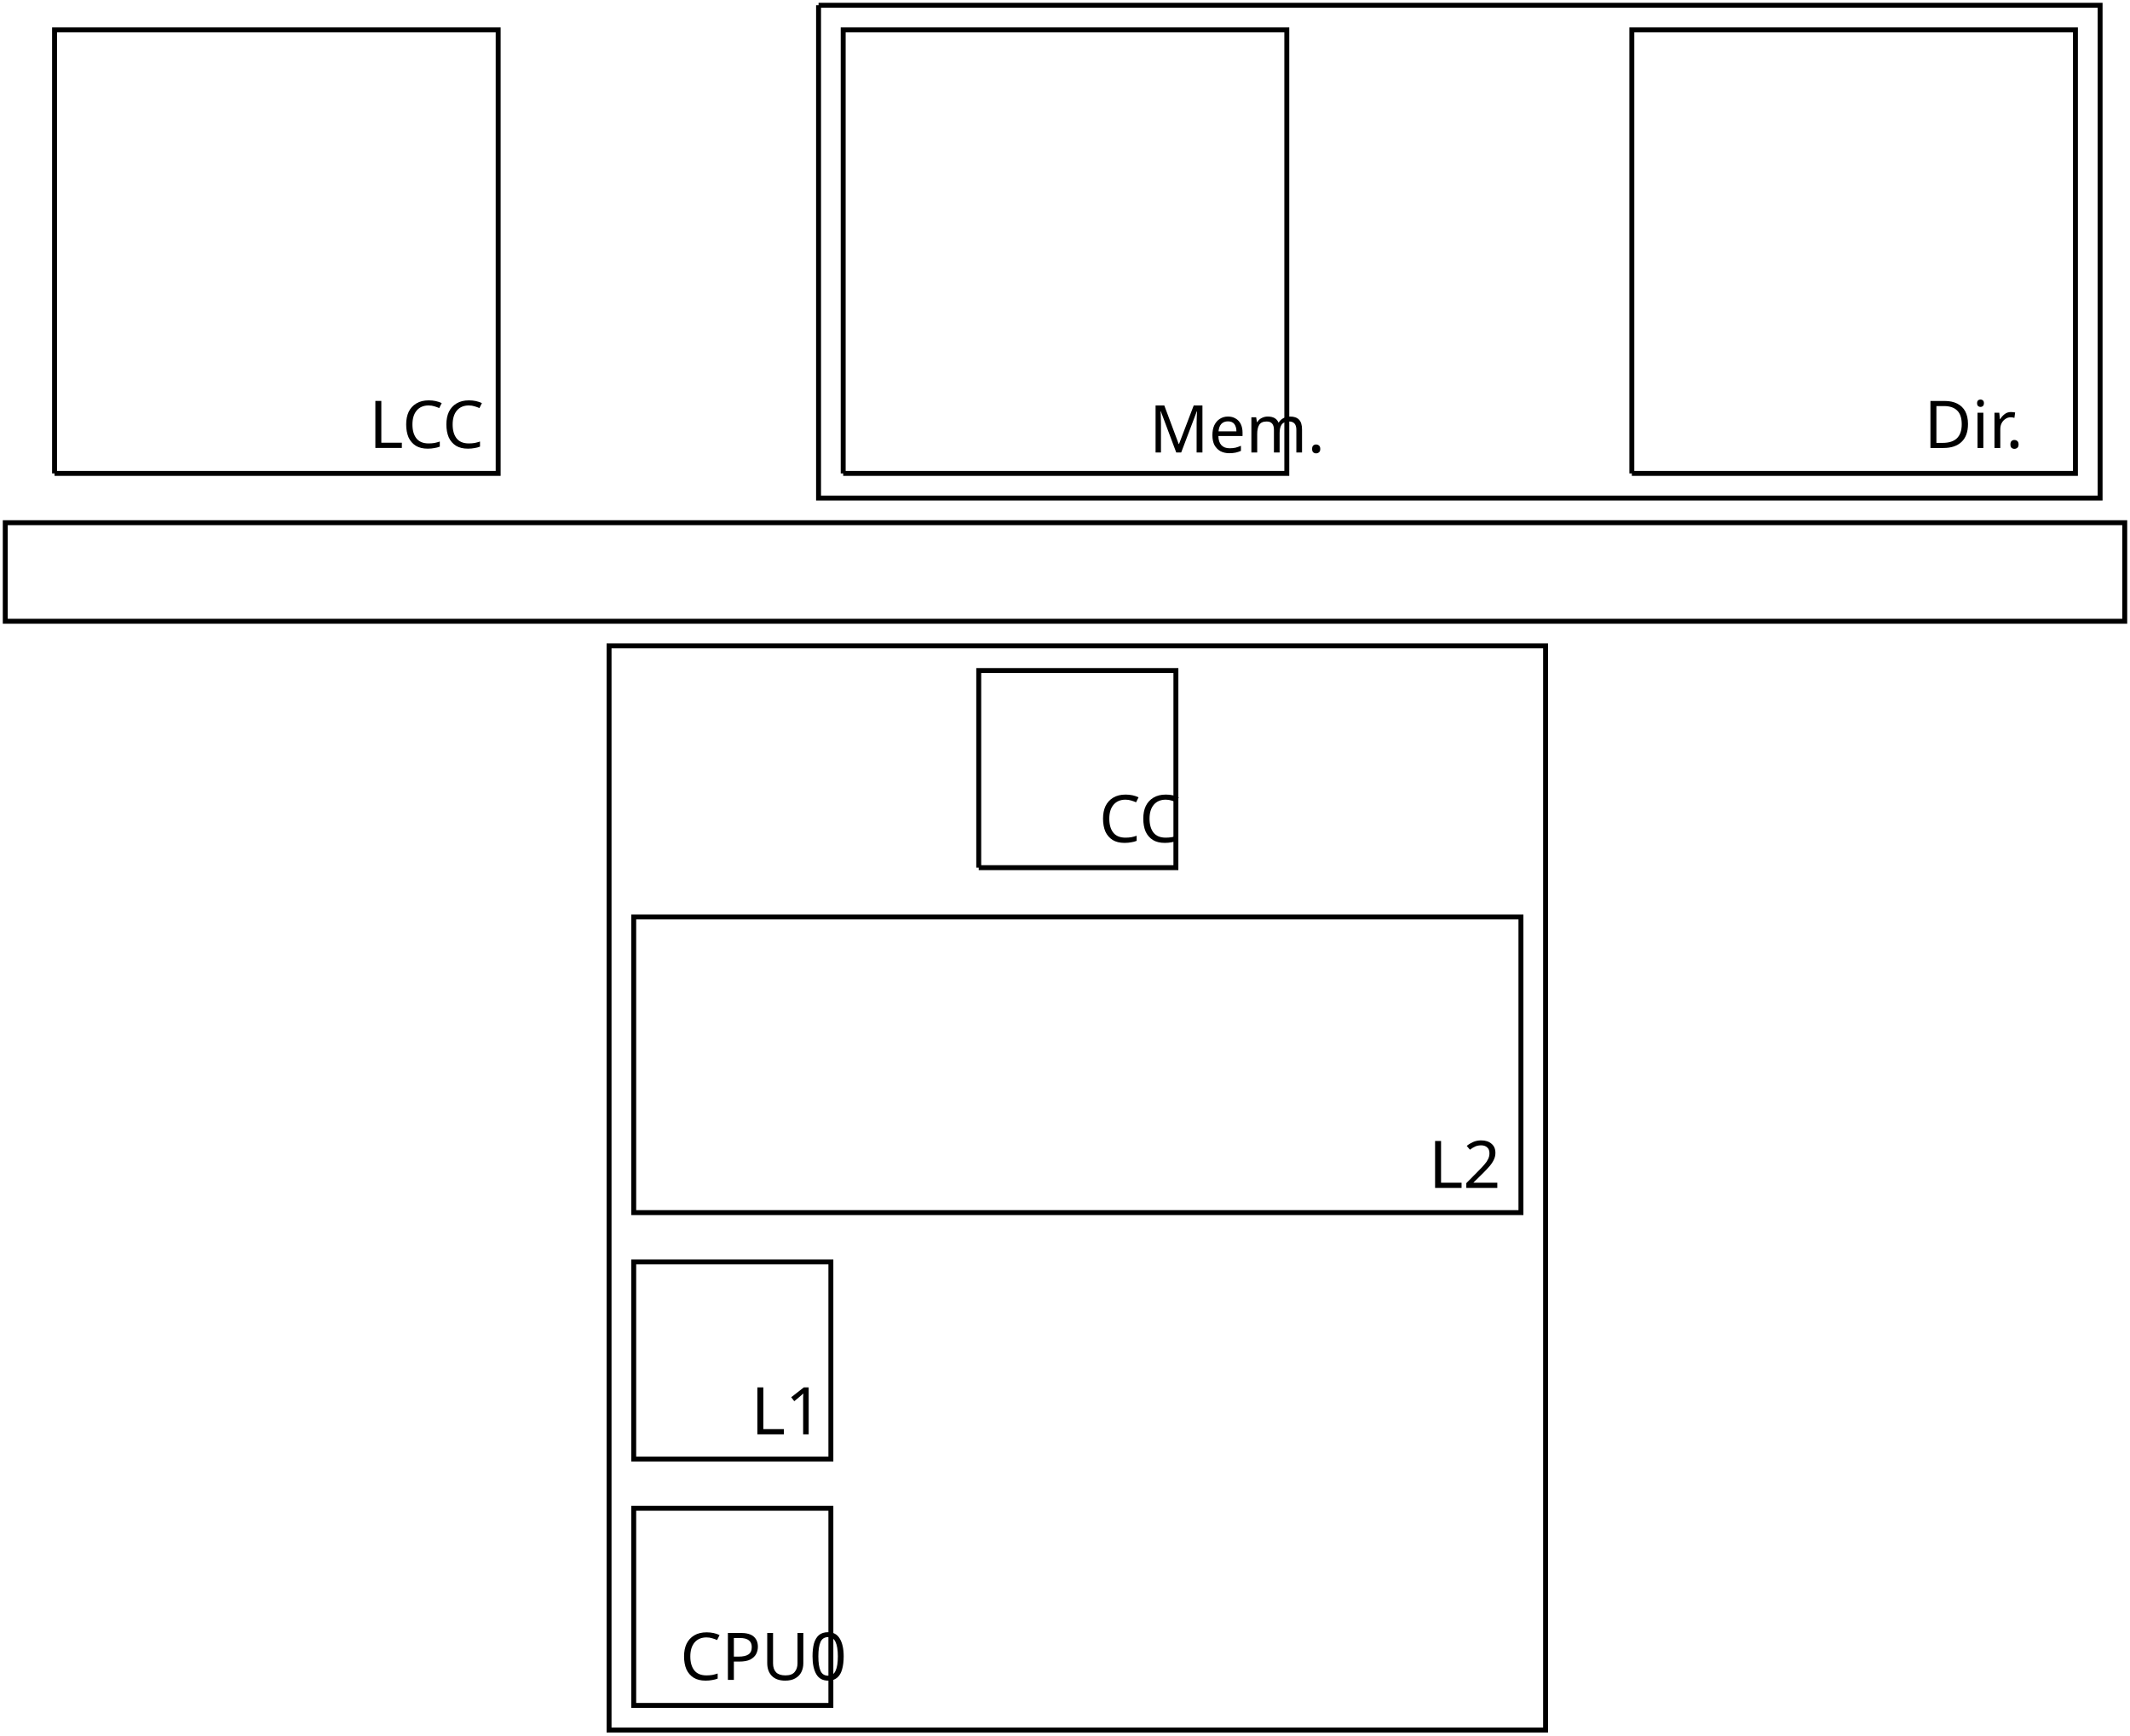
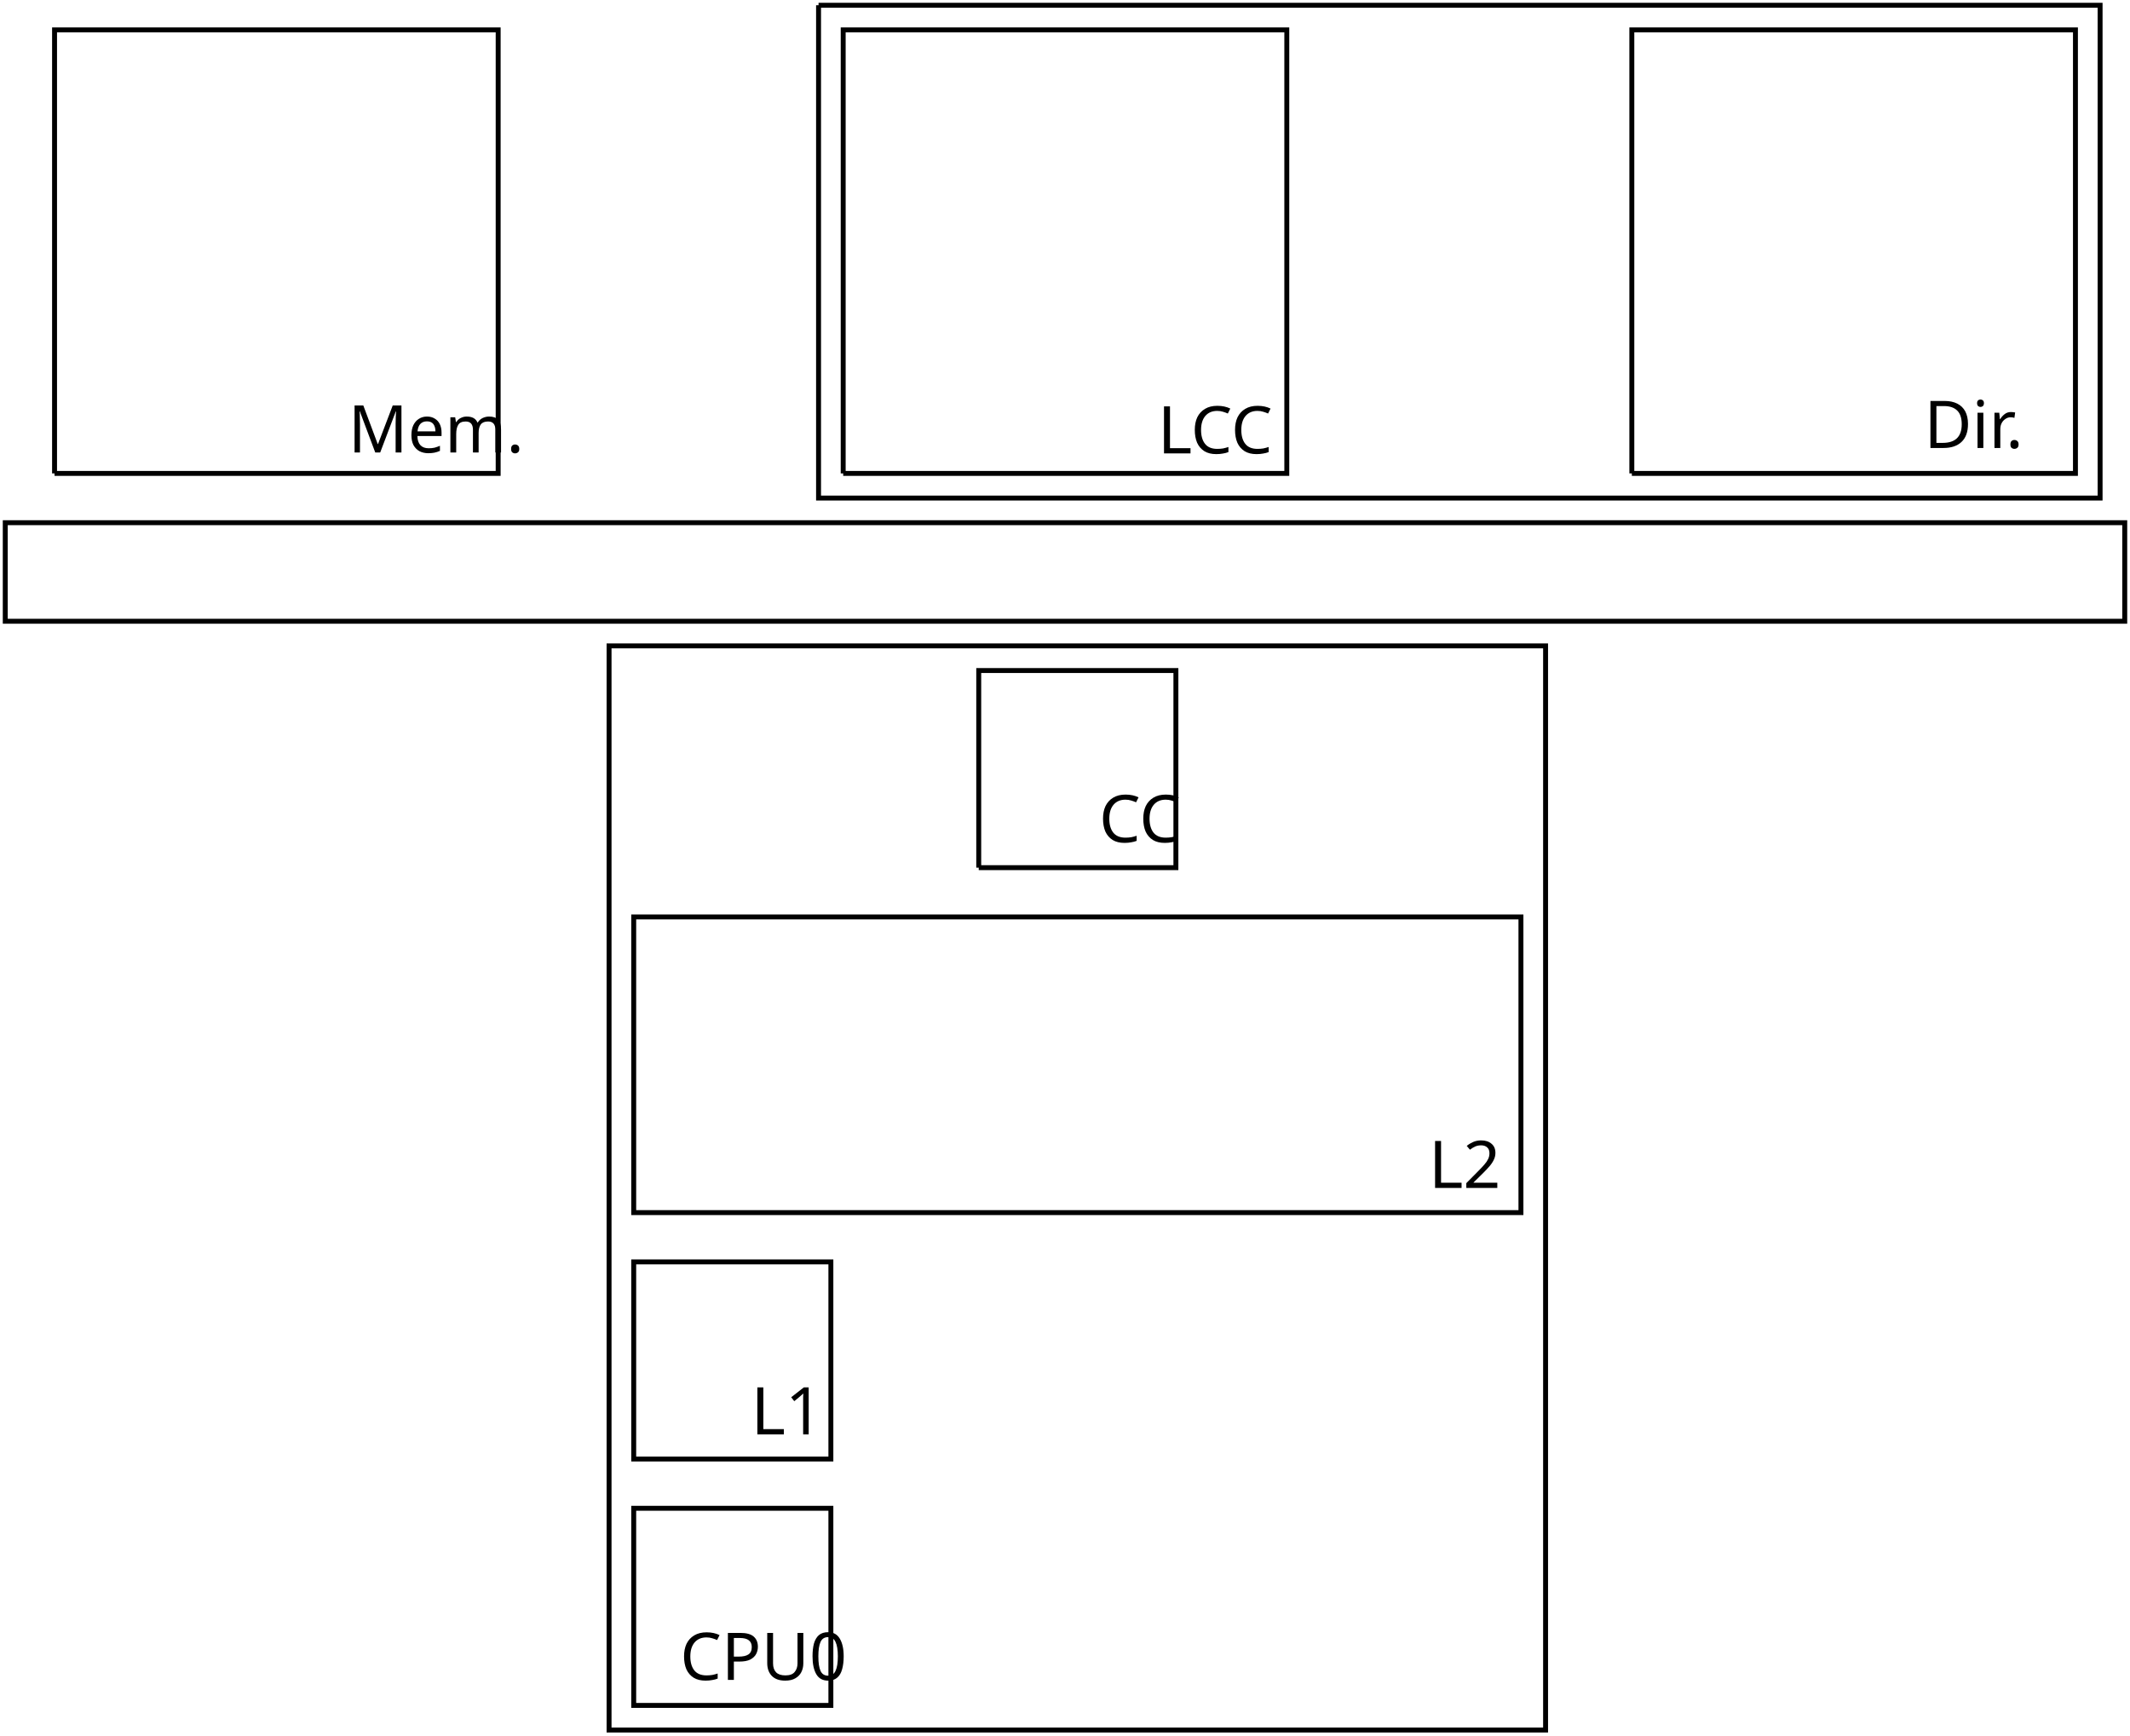
<svg xmlns="http://www.w3.org/2000/svg" width="228.671mm" height="186.337mm" viewBox="0 0 228.671 186.337" version="1.1" id="svg9025">
  <defs id="defs9019" />
  <g id="layer1" transform="translate(17.7625,-18.62291)">
    <path style="fill:none;stroke:#000000;stroke-width:0.529px;stroke-linecap:butt;stroke-linejoin:miter;stroke-opacity:1" d="m 50.271,180.583 v 21.167 h 21.167 v -21.167 z" id="path9048" />
    <path style="fill:none;stroke:#000000;stroke-width:0.529px;stroke-linecap:butt;stroke-linejoin:miter;stroke-opacity:1" d="M 50.271,175.292 H 71.438 V 154.125 H 50.271 Z" id="path9050" />
    <path style="fill:none;stroke:#000000;stroke-width:0.529px;stroke-linecap:butt;stroke-linejoin:miter;stroke-opacity:1" d="m 50.271,148.833 h 95.25 v -31.75 H 50.271 Z" id="path9052" />
    <path style="fill:none;stroke:#000000;stroke-width:0.529px;stroke-linecap:butt;stroke-linejoin:miter;stroke-opacity:1" d="m 87.312,111.792 h 21.167 V 90.625 H 87.312 v 21.167" id="path9054" />
    <path style="fill:none;stroke:#000000;stroke-width:0.529px;stroke-linecap:butt;stroke-linejoin:miter;stroke-opacity:1" d="M -17.198,74.75 H 210.344 V 85.333 H -17.198 Z" id="path9058" />
    <path style="fill:none;stroke:#000000;stroke-width:0.529px;stroke-linecap:butt;stroke-linejoin:miter;stroke-opacity:1" d="m -11.906,69.458 v -47.625 h 47.625 v 47.625 h -47.625" id="path9060" />
    <path style="fill:none;stroke:#000000;stroke-width:0.529px;stroke-linecap:butt;stroke-linejoin:miter;stroke-opacity:1" d="m 72.76,69.458 v -47.625 h 47.625 v 47.625 H 72.76" id="path9060-9" />
    <path style="fill:none;stroke:#000000;stroke-width:0.529px;stroke-linecap:butt;stroke-linejoin:miter;stroke-opacity:1" d="M 157.427,69.458 V 21.833 h 47.625 v 47.625 h -47.625" id="path9060-9-2" />
    <text xml:space="preserve" style="font-style:normal;font-variant:normal;font-weight:normal;font-stretch:normal;font-size:7.056px;line-height:1.25;font-family:'Ubuntu Mono';-inkscape-font-specification:'Ubuntu Mono';letter-spacing:0px;word-spacing:0px;fill:#000000;fill-opacity:1;stroke:none;stroke-width:0.529" x="55.238" y="199.012" id="text9094">
      <tspan id="tspan9092" x="55.238" y="199.012" style="font-size:7.056px;stroke-width:0.529">CPU0</tspan>
    </text>
    <text xml:space="preserve" style="font-style:normal;font-variant:normal;font-weight:normal;font-stretch:normal;font-size:7.056px;line-height:1.25;font-family:'Ubuntu Mono';-inkscape-font-specification:'Ubuntu Mono';letter-spacing:0px;word-spacing:0px;fill:#000000;fill-opacity:1;stroke:none;stroke-width:0.529" x="62.858" y="172.646" id="text9094-8">
      <tspan id="tspan9092-3" x="62.858" y="172.646" style="font-size:7.056px;stroke-width:0.529">L1</tspan>
    </text>
    <text xml:space="preserve" style="font-style:normal;font-variant:normal;font-weight:normal;font-stretch:normal;font-size:7.056px;line-height:1.25;font-family:'Ubuntu Mono';-inkscape-font-specification:'Ubuntu Mono';letter-spacing:0px;word-spacing:0px;fill:#000000;fill-opacity:1;stroke:none;stroke-width:0.529" x="135.618" y="146.187" id="text9094-8-0">
      <tspan id="tspan9092-3-1" x="135.618" y="146.187" style="font-size:7.056px;stroke-width:0.529">L2</tspan>
    </text>
    <text xml:space="preserve" style="font-style:normal;font-variant:normal;font-weight:normal;font-stretch:normal;font-size:7.056px;line-height:1.25;font-family:'Ubuntu Mono';-inkscape-font-specification:'Ubuntu Mono';letter-spacing:0px;word-spacing:0px;fill:#000000;fill-opacity:1;stroke:none;stroke-width:0.529" x="100.217" y="109.054" id="text9094-8-0-7">
      <tspan id="tspan9092-3-1-8" x="100.217" y="109.054" style="font-size:7.056px;stroke-width:0.529">CC</tspan>
    </text>
-     <text xml:space="preserve" style="font-style:normal;font-variant:normal;font-weight:normal;font-stretch:normal;font-size:7.056px;line-height:1.25;font-family:'Ubuntu Mono';-inkscape-font-specification:'Ubuntu Mono';letter-spacing:0px;word-spacing:0px;fill:#000000;fill-opacity:1;stroke:none;stroke-width:0.529" x="21.848" y="66.721" id="text9094-8-0-7-9">
-       <tspan id="tspan9092-3-1-8-1" x="21.848" y="66.721" style="font-size:7.056px;stroke-width:0.529">LCC</tspan>
+     <text xml:space="preserve" style="font-style:normal;font-variant:normal;font-weight:normal;font-stretch:normal;font-size:7.056px;line-height:1.25;font-family:'Ubuntu Mono';-inkscape-font-specification:'Ubuntu Mono';letter-spacing:0px;word-spacing:0px;fill:#000000;fill-opacity:1;stroke:none;stroke-width:0.529" x="106.514" y="67.31" id="text9094-8-0-7-9">
+       <tspan id="tspan9092-3-1-8-1" x="106.514" y="67.31" style="font-size:7.056px;stroke-width:0.529">LCC</tspan>
    </text>
-     <text xml:space="preserve" style="font-style:normal;font-variant:normal;font-weight:normal;font-stretch:normal;font-size:7.056px;line-height:1.25;font-family:'Ubuntu Mono';-inkscape-font-specification:'Ubuntu Mono';letter-spacing:0px;word-spacing:0px;fill:#000000;fill-opacity:1;stroke:none;stroke-width:0.529" x="105.608" y="67.211" id="text9170">
-       <tspan id="tspan9168" x="105.608" y="67.211" style="stroke-width:0.529">Mem.</tspan>
+     <text xml:space="preserve" style="font-style:normal;font-variant:normal;font-weight:normal;font-stretch:normal;font-size:7.056px;line-height:1.25;font-family:'Ubuntu Mono';-inkscape-font-specification:'Ubuntu Mono';letter-spacing:0px;word-spacing:0px;fill:#000000;fill-opacity:1;stroke:none;stroke-width:0.529" x="19.618" y="67.211" id="text9170">
+       <tspan id="tspan9168" x="19.618" y="67.211" style="stroke-width:0.529">Mem.</tspan>
    </text>
    <text xml:space="preserve" style="font-style:normal;font-variant:normal;font-weight:normal;font-stretch:normal;font-size:7.056px;line-height:1.25;font-family:'Ubuntu Mono';-inkscape-font-specification:'Ubuntu Mono';letter-spacing:0px;word-spacing:0px;fill:#000000;fill-opacity:1;stroke:none;stroke-width:0.529" x="188.796" y="66.728" id="text9174">
      <tspan id="tspan9172" x="188.796" y="66.728" style="stroke-width:0.529">Dir.</tspan>
    </text>
    <path style="fill:none;stroke:#000000;stroke-width:0.529px;stroke-linecap:butt;stroke-linejoin:miter;stroke-opacity:1" d="M 70.115,19.187 H 207.698 V 72.104 H 70.115 V 19.187" id="path9178" />
    <path style="fill:none;stroke:#000000;stroke-width:0.529px;stroke-linecap:butt;stroke-linejoin:miter;stroke-opacity:1" d="M 47.625,204.396 V 87.979 H 148.167 V 204.396 Z" id="path9180" />
  </g>
</svg>
